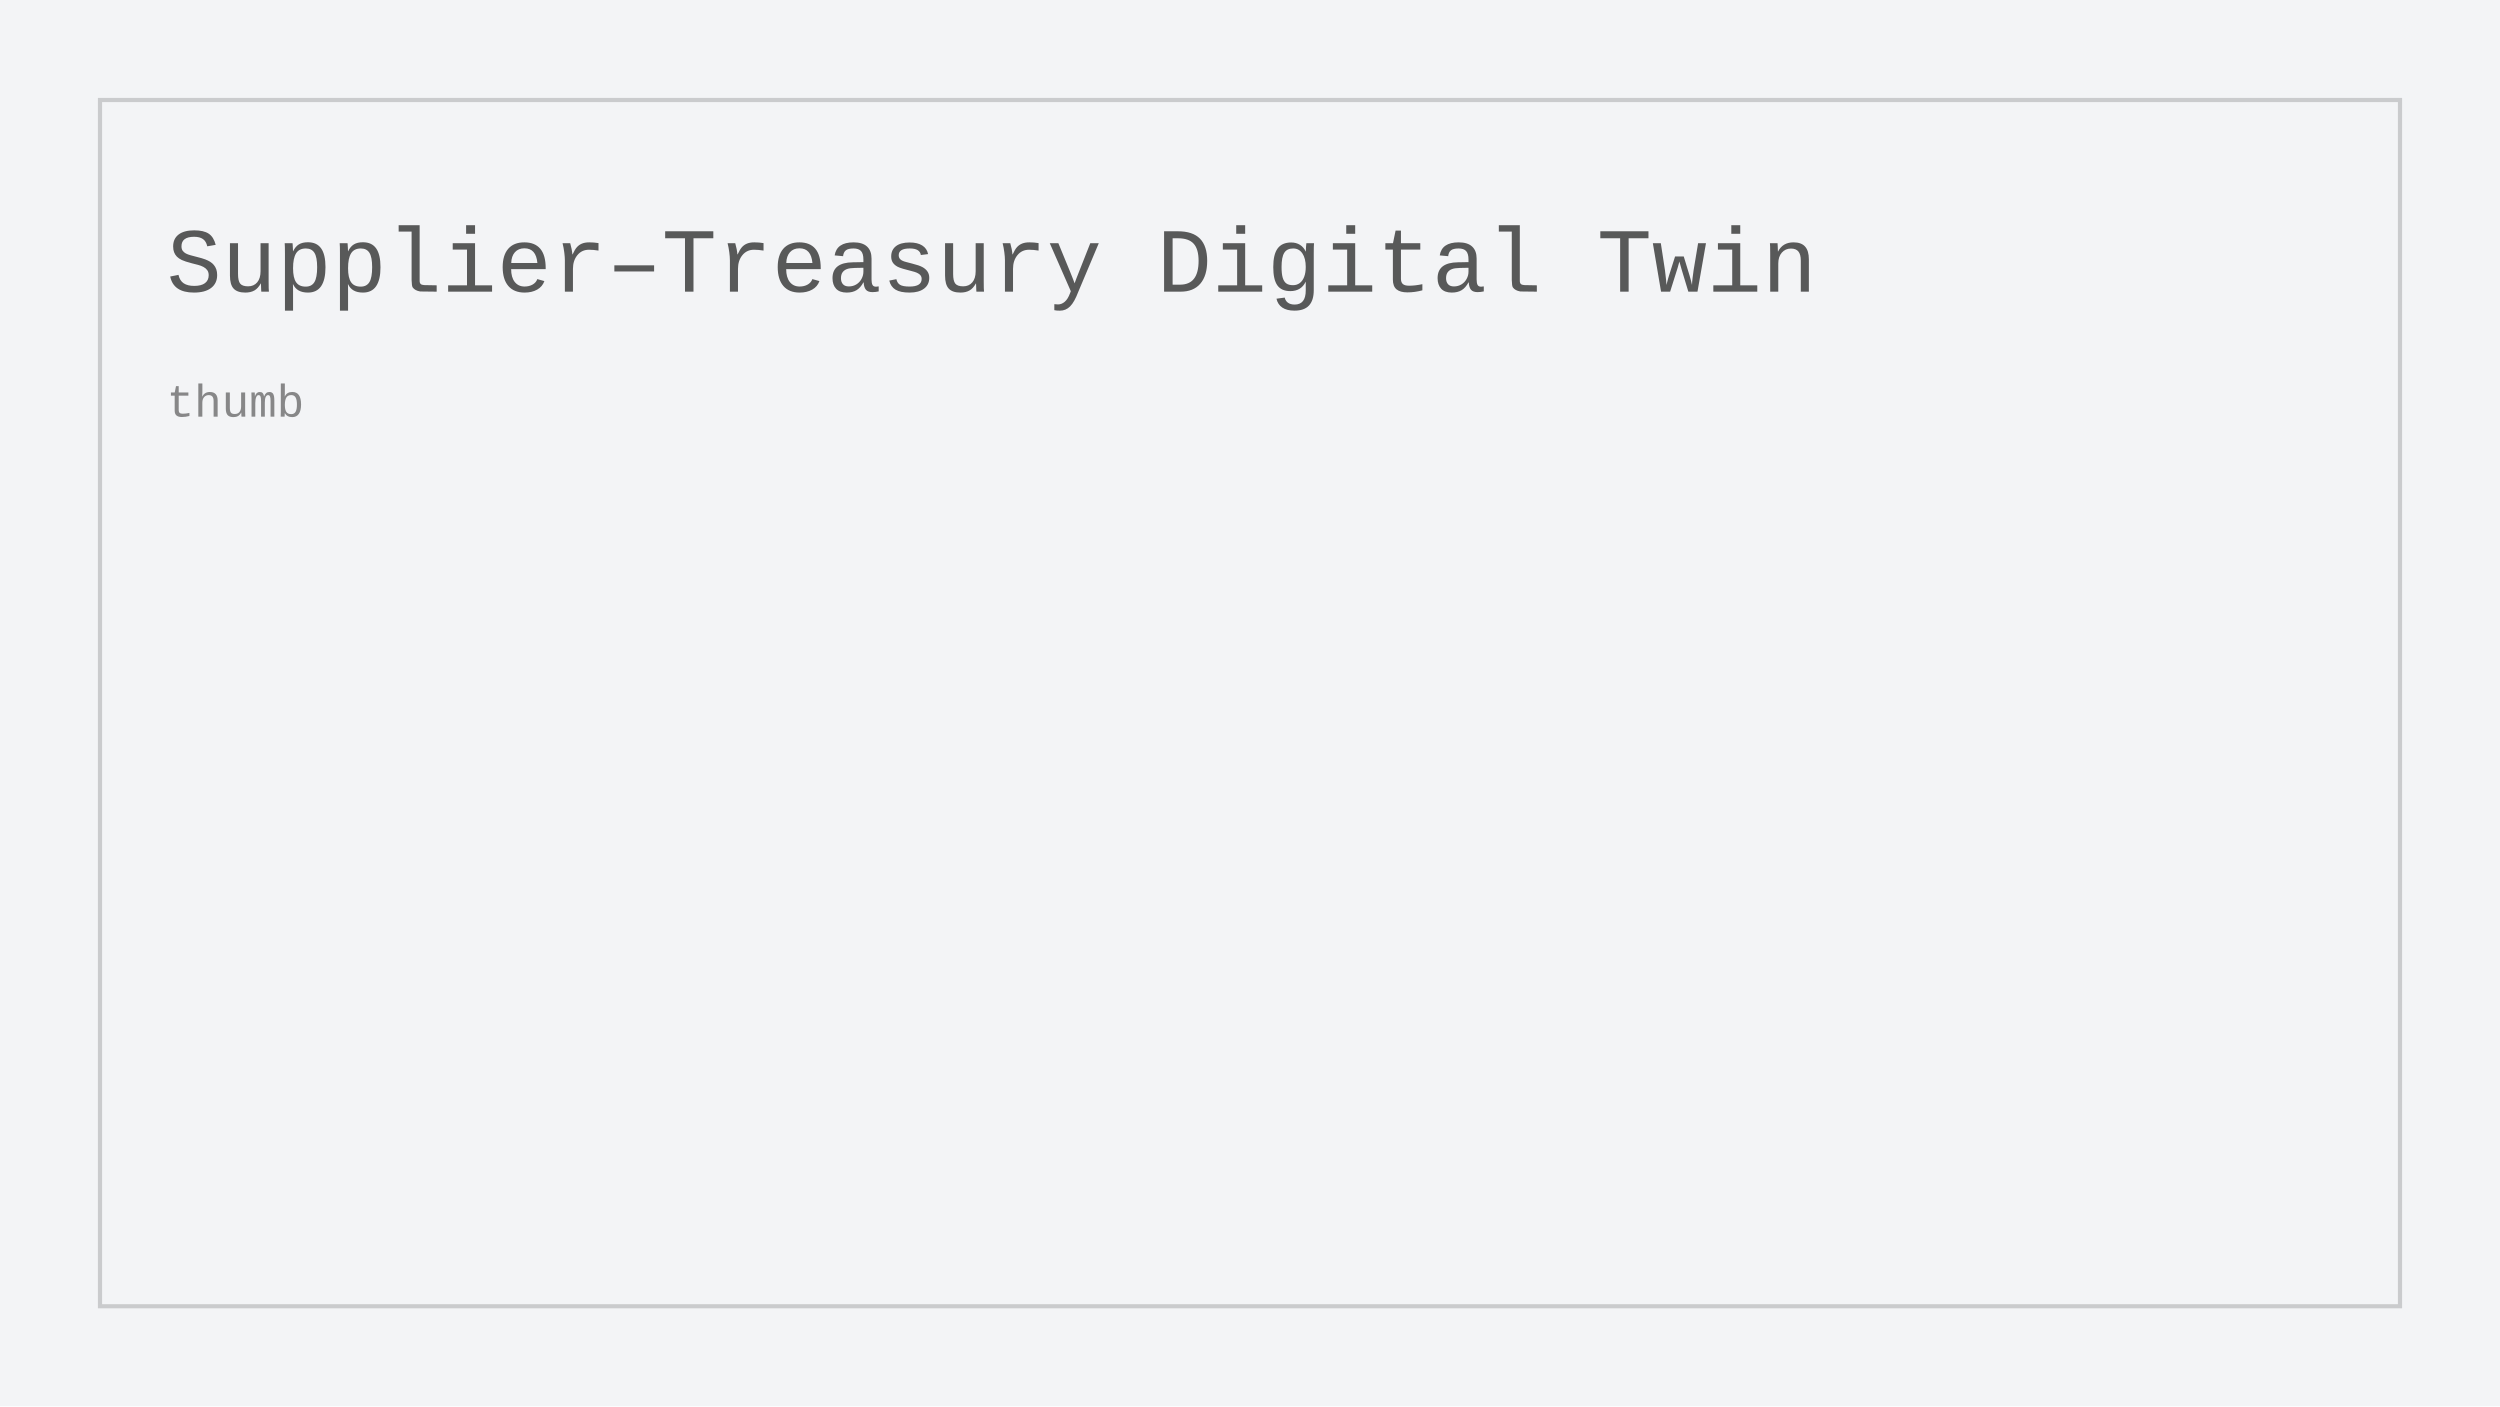
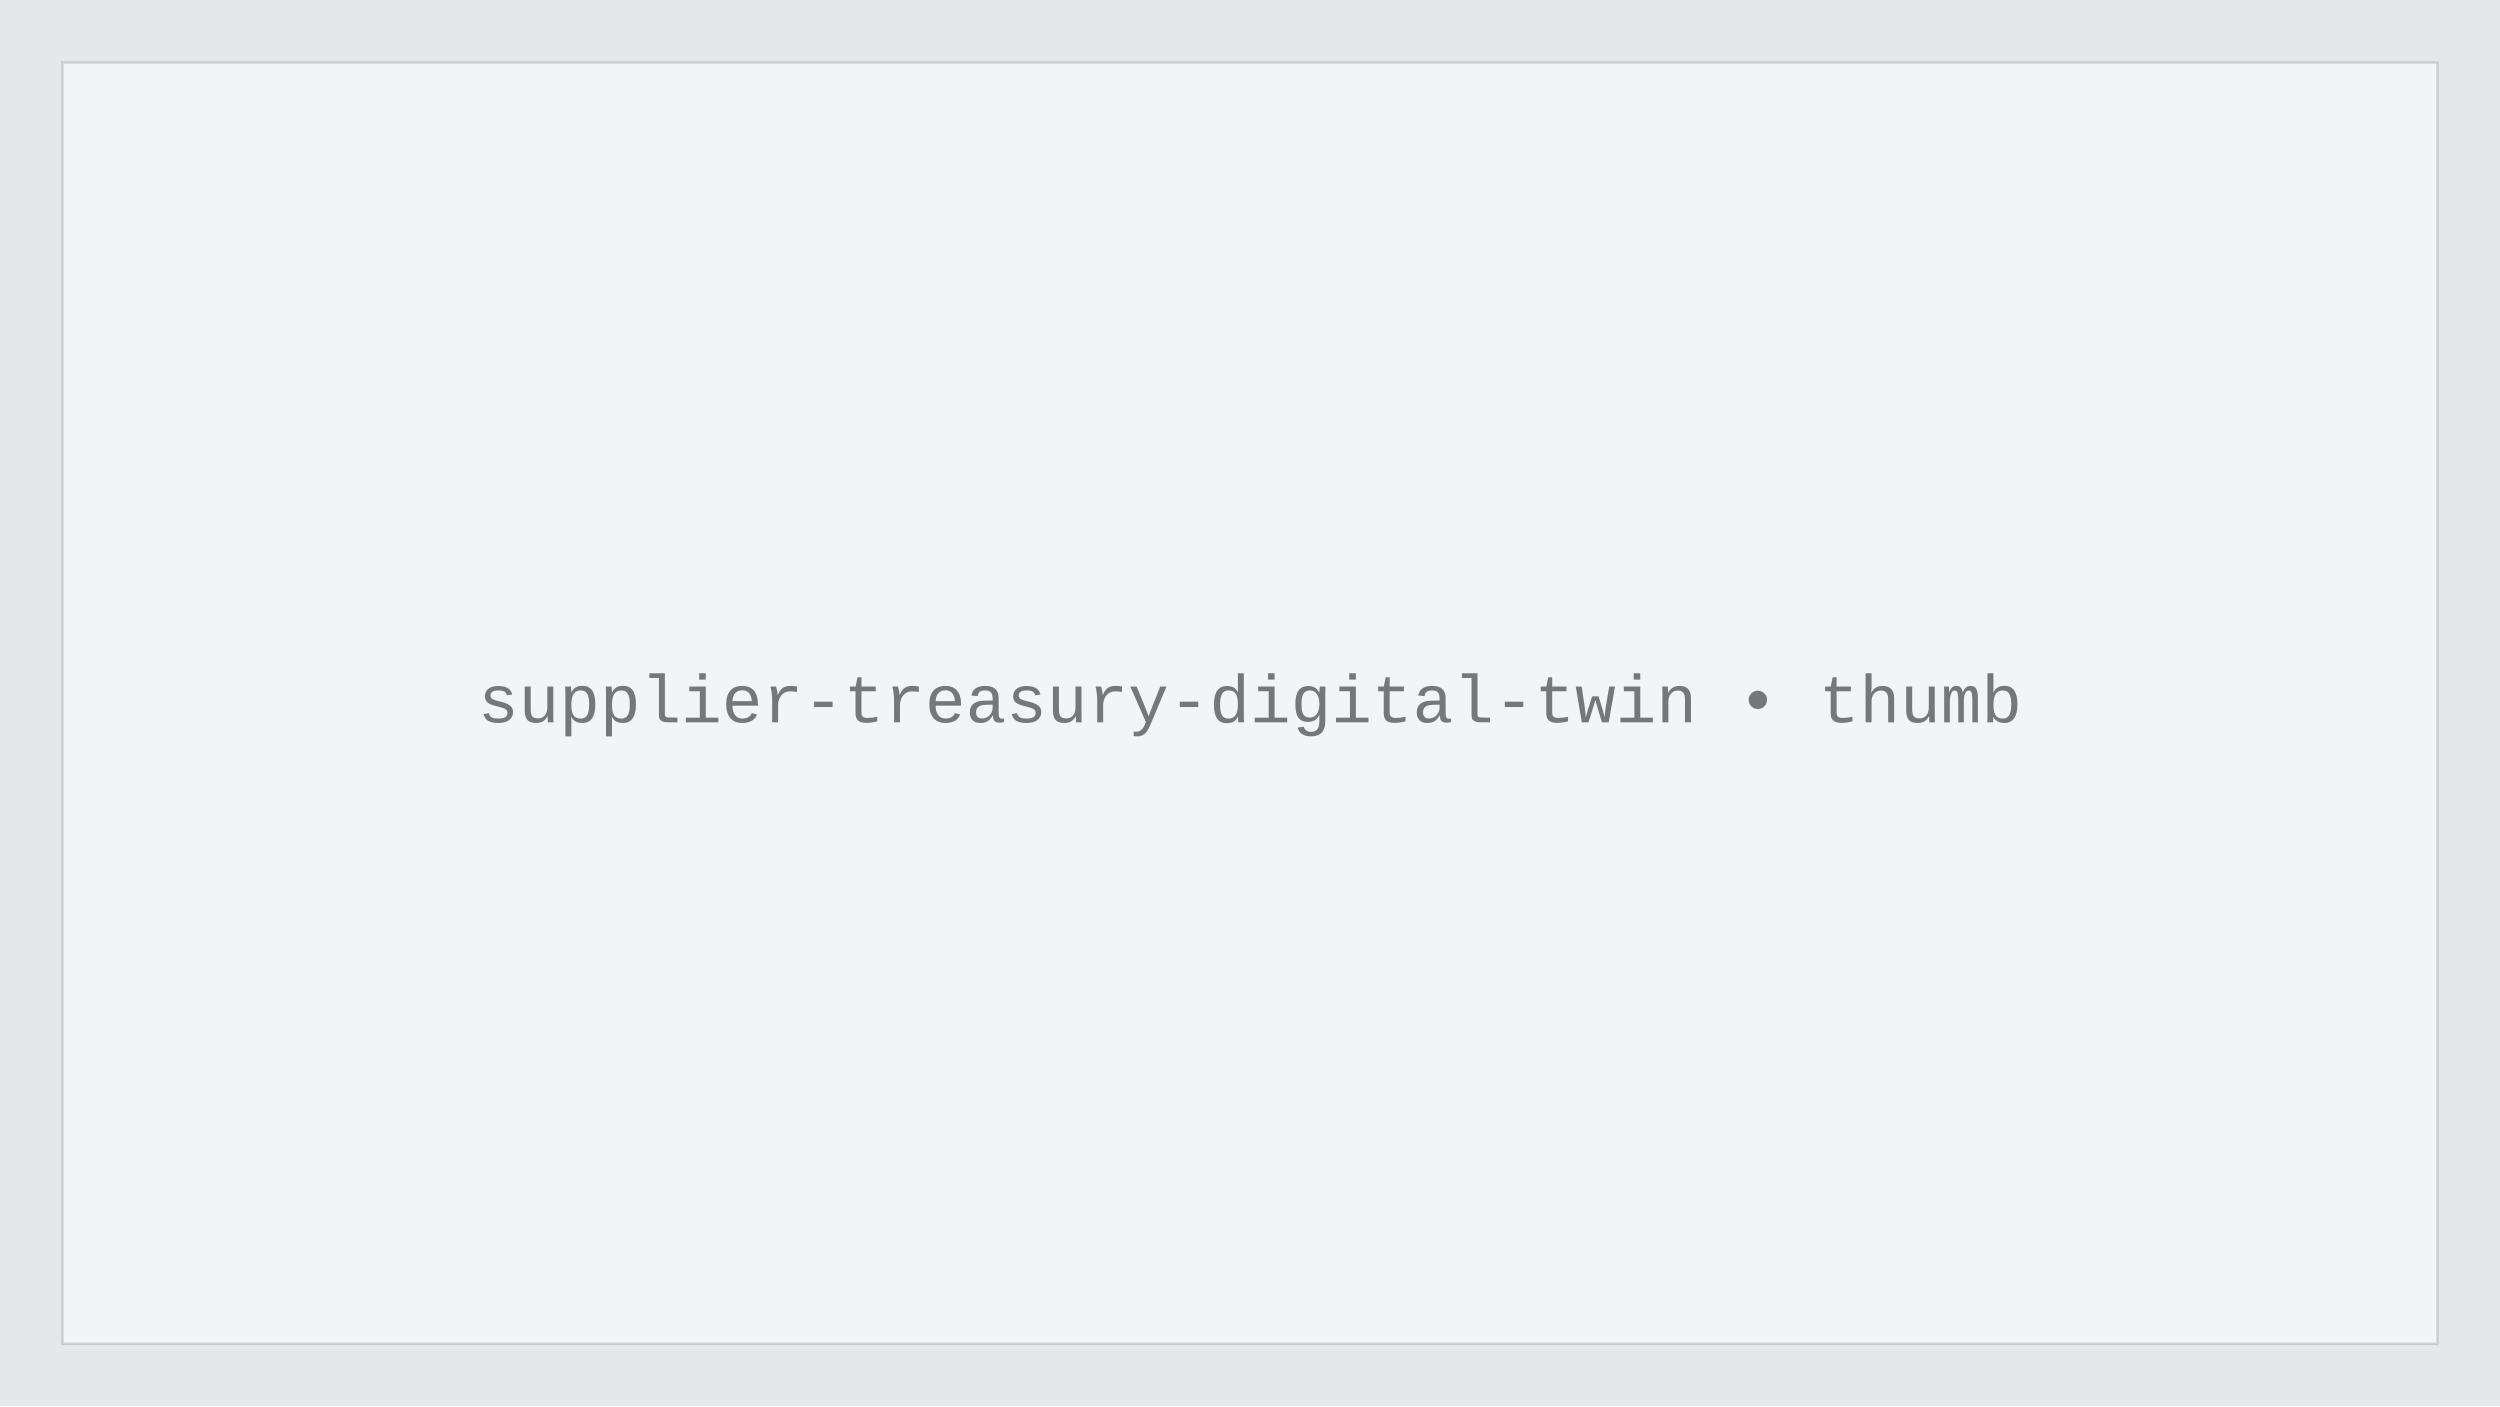
- <svg xmlns="http://www.w3.org/2000/svg" width="1200" height="675" viewBox="0 0 1200 675">
-   <rect width="1200" height="675" fill="#F3F4F6" />
-   <rect x="48" y="48" width="1104" height="579" fill="none" stroke="#111111" stroke-opacity="0.18" stroke-width="2" />
-   <text x="80" y="140" font-family="ui-monospace, SFMono-Regular, Menlo, Monaco, Consolas, Liberation Mono, Courier New, monospace" font-size="44" fill="#111111" fill-opacity="0.68">Supplier–Treasury Digital Twin</text>
-   <text x="80" y="200" font-family="ui-monospace, SFMono-Regular, Menlo, Monaco, Consolas, Liberation Mono, Courier New, monospace" font-size="22" fill="#111111" fill-opacity="0.48">thumb</text>
+ <svg xmlns="http://www.w3.org/2000/svg" width="960" height="540" viewBox="0 0 960 540">
+   <rect width="960" height="540" fill="#E5E7EB" />
+   <rect x="24" y="24" width="912" height="492" fill="#F3F4F6" stroke="#111111" stroke-opacity="0.14" />
+   <text x="480" y="270" text-anchor="middle" dominant-baseline="middle" font-family="ui-monospace, SFMono-Regular, Menlo, Monaco, Consolas, 'Liberation Mono', 'Courier New', monospace" font-size="26" fill="#111111" fill-opacity="0.55">supplier-treasury-digital-twin • thumb</text>
</svg>
